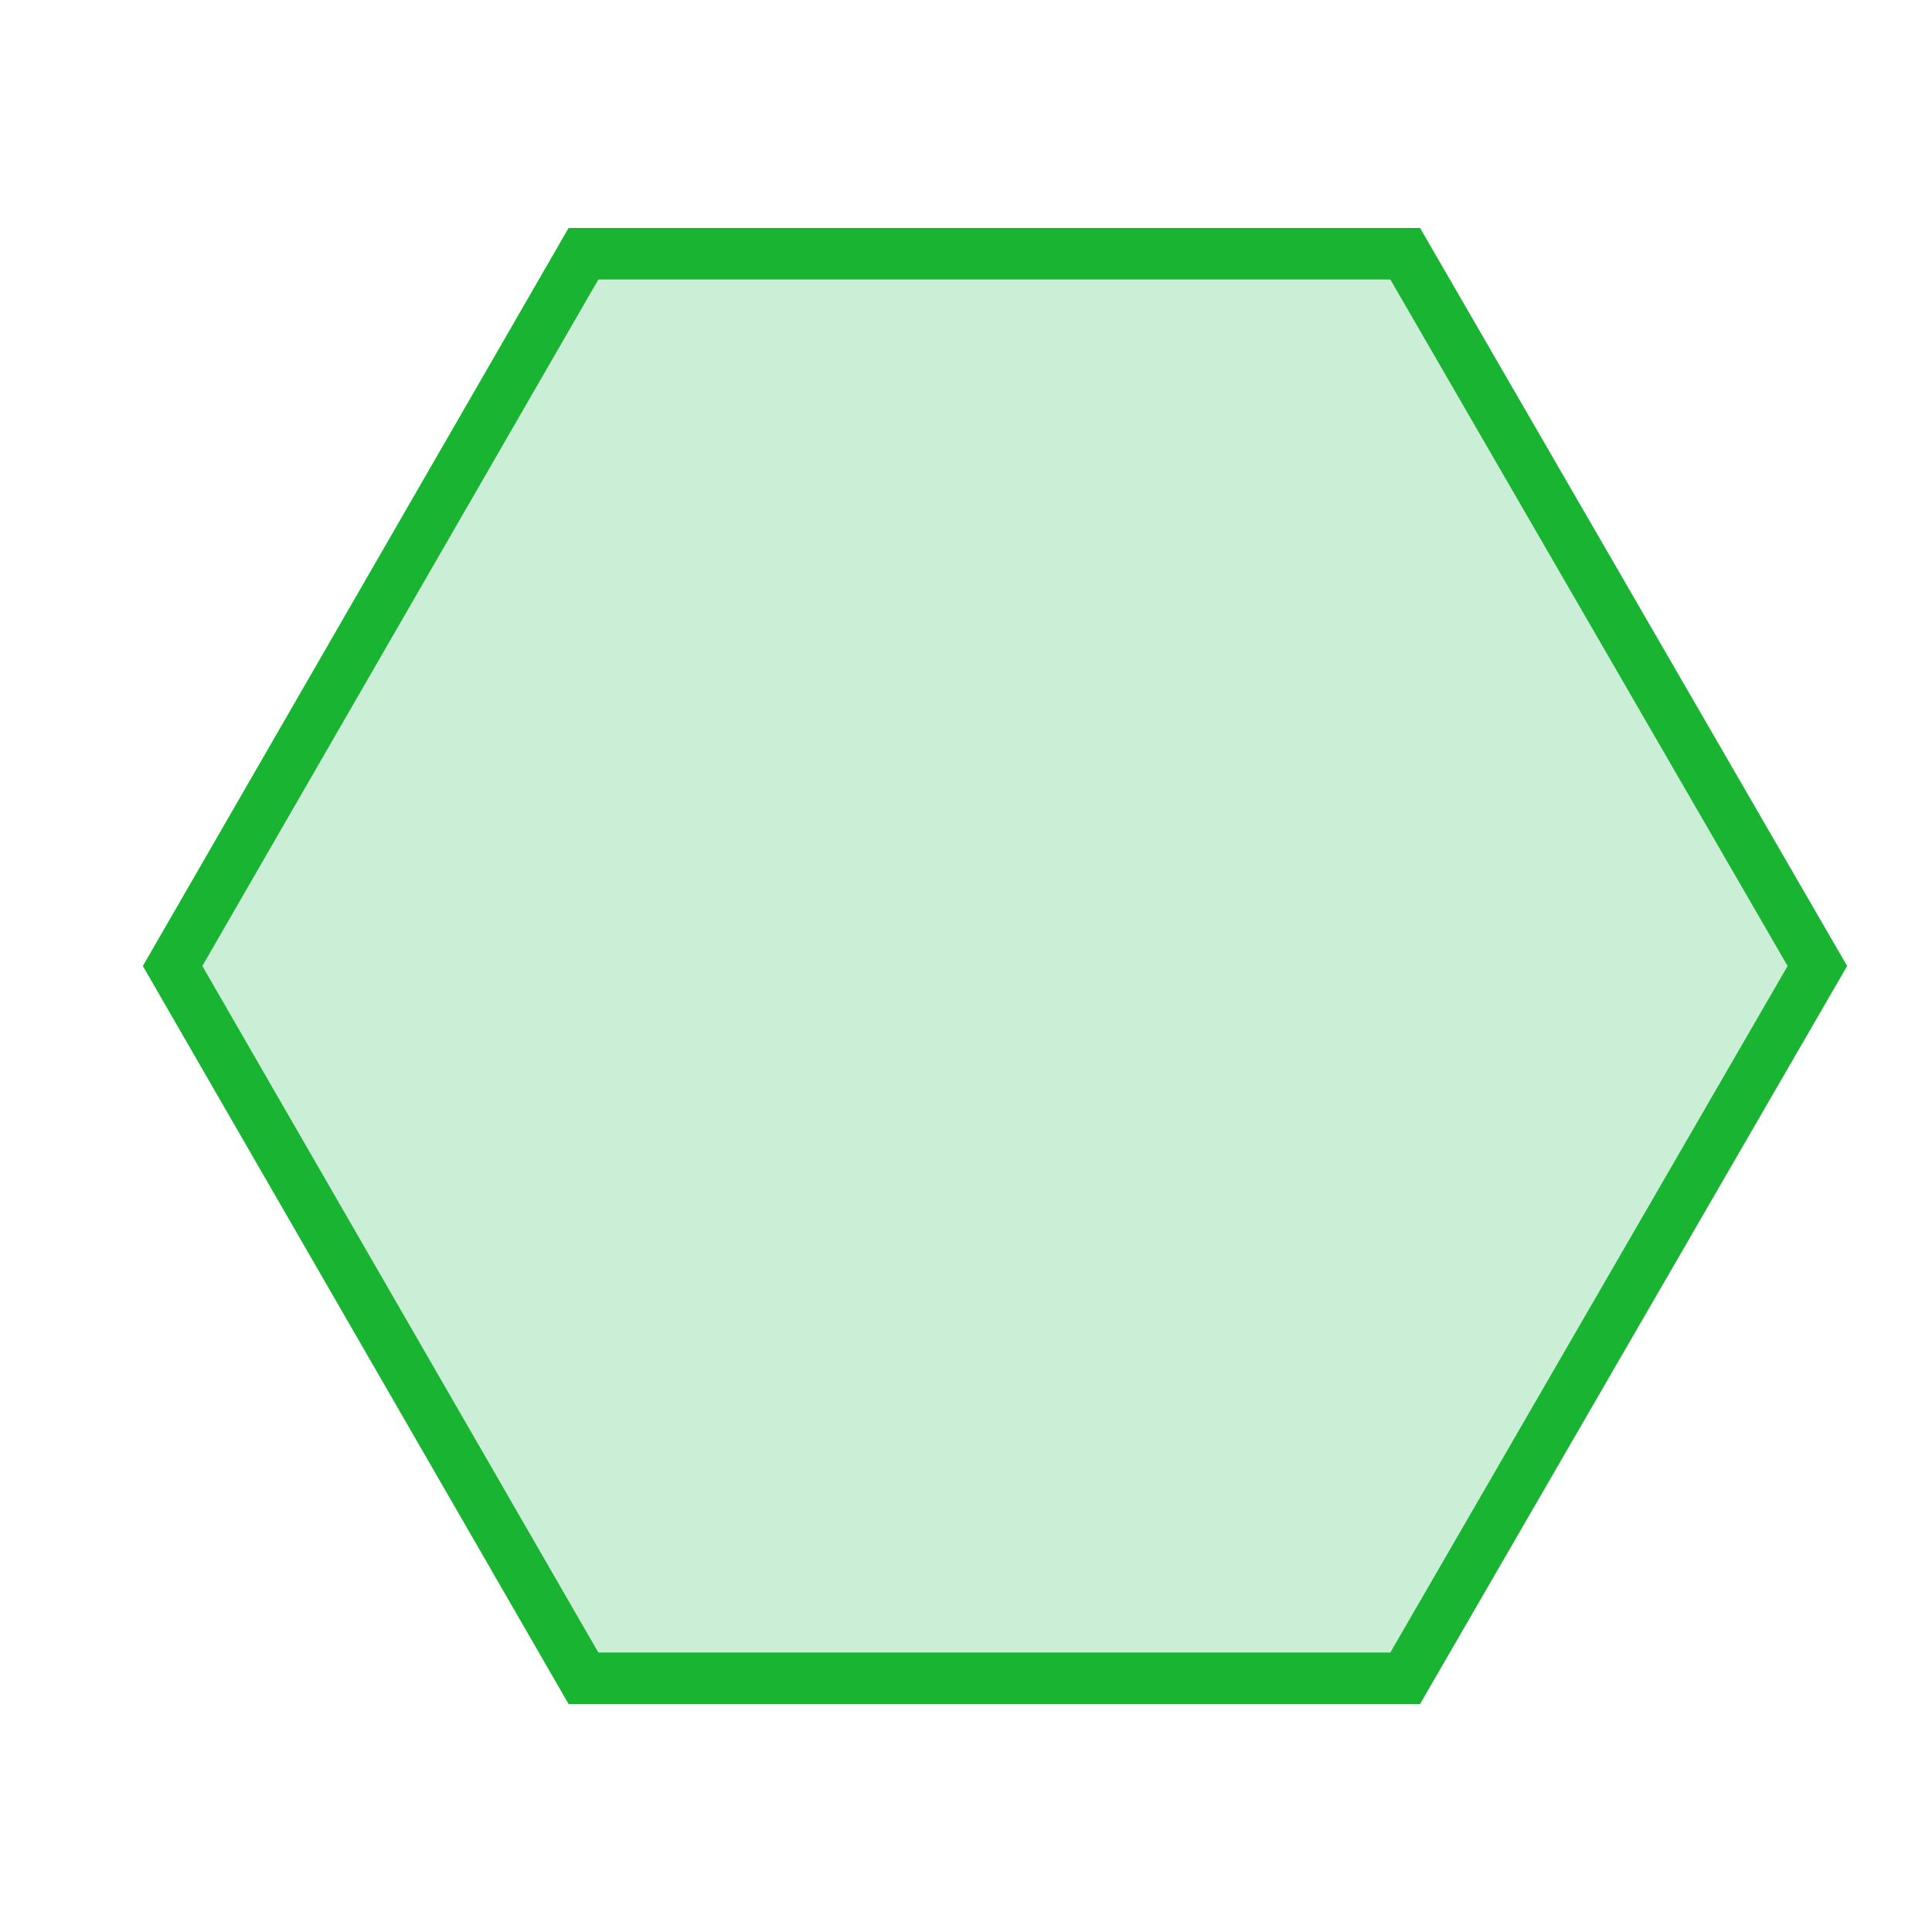
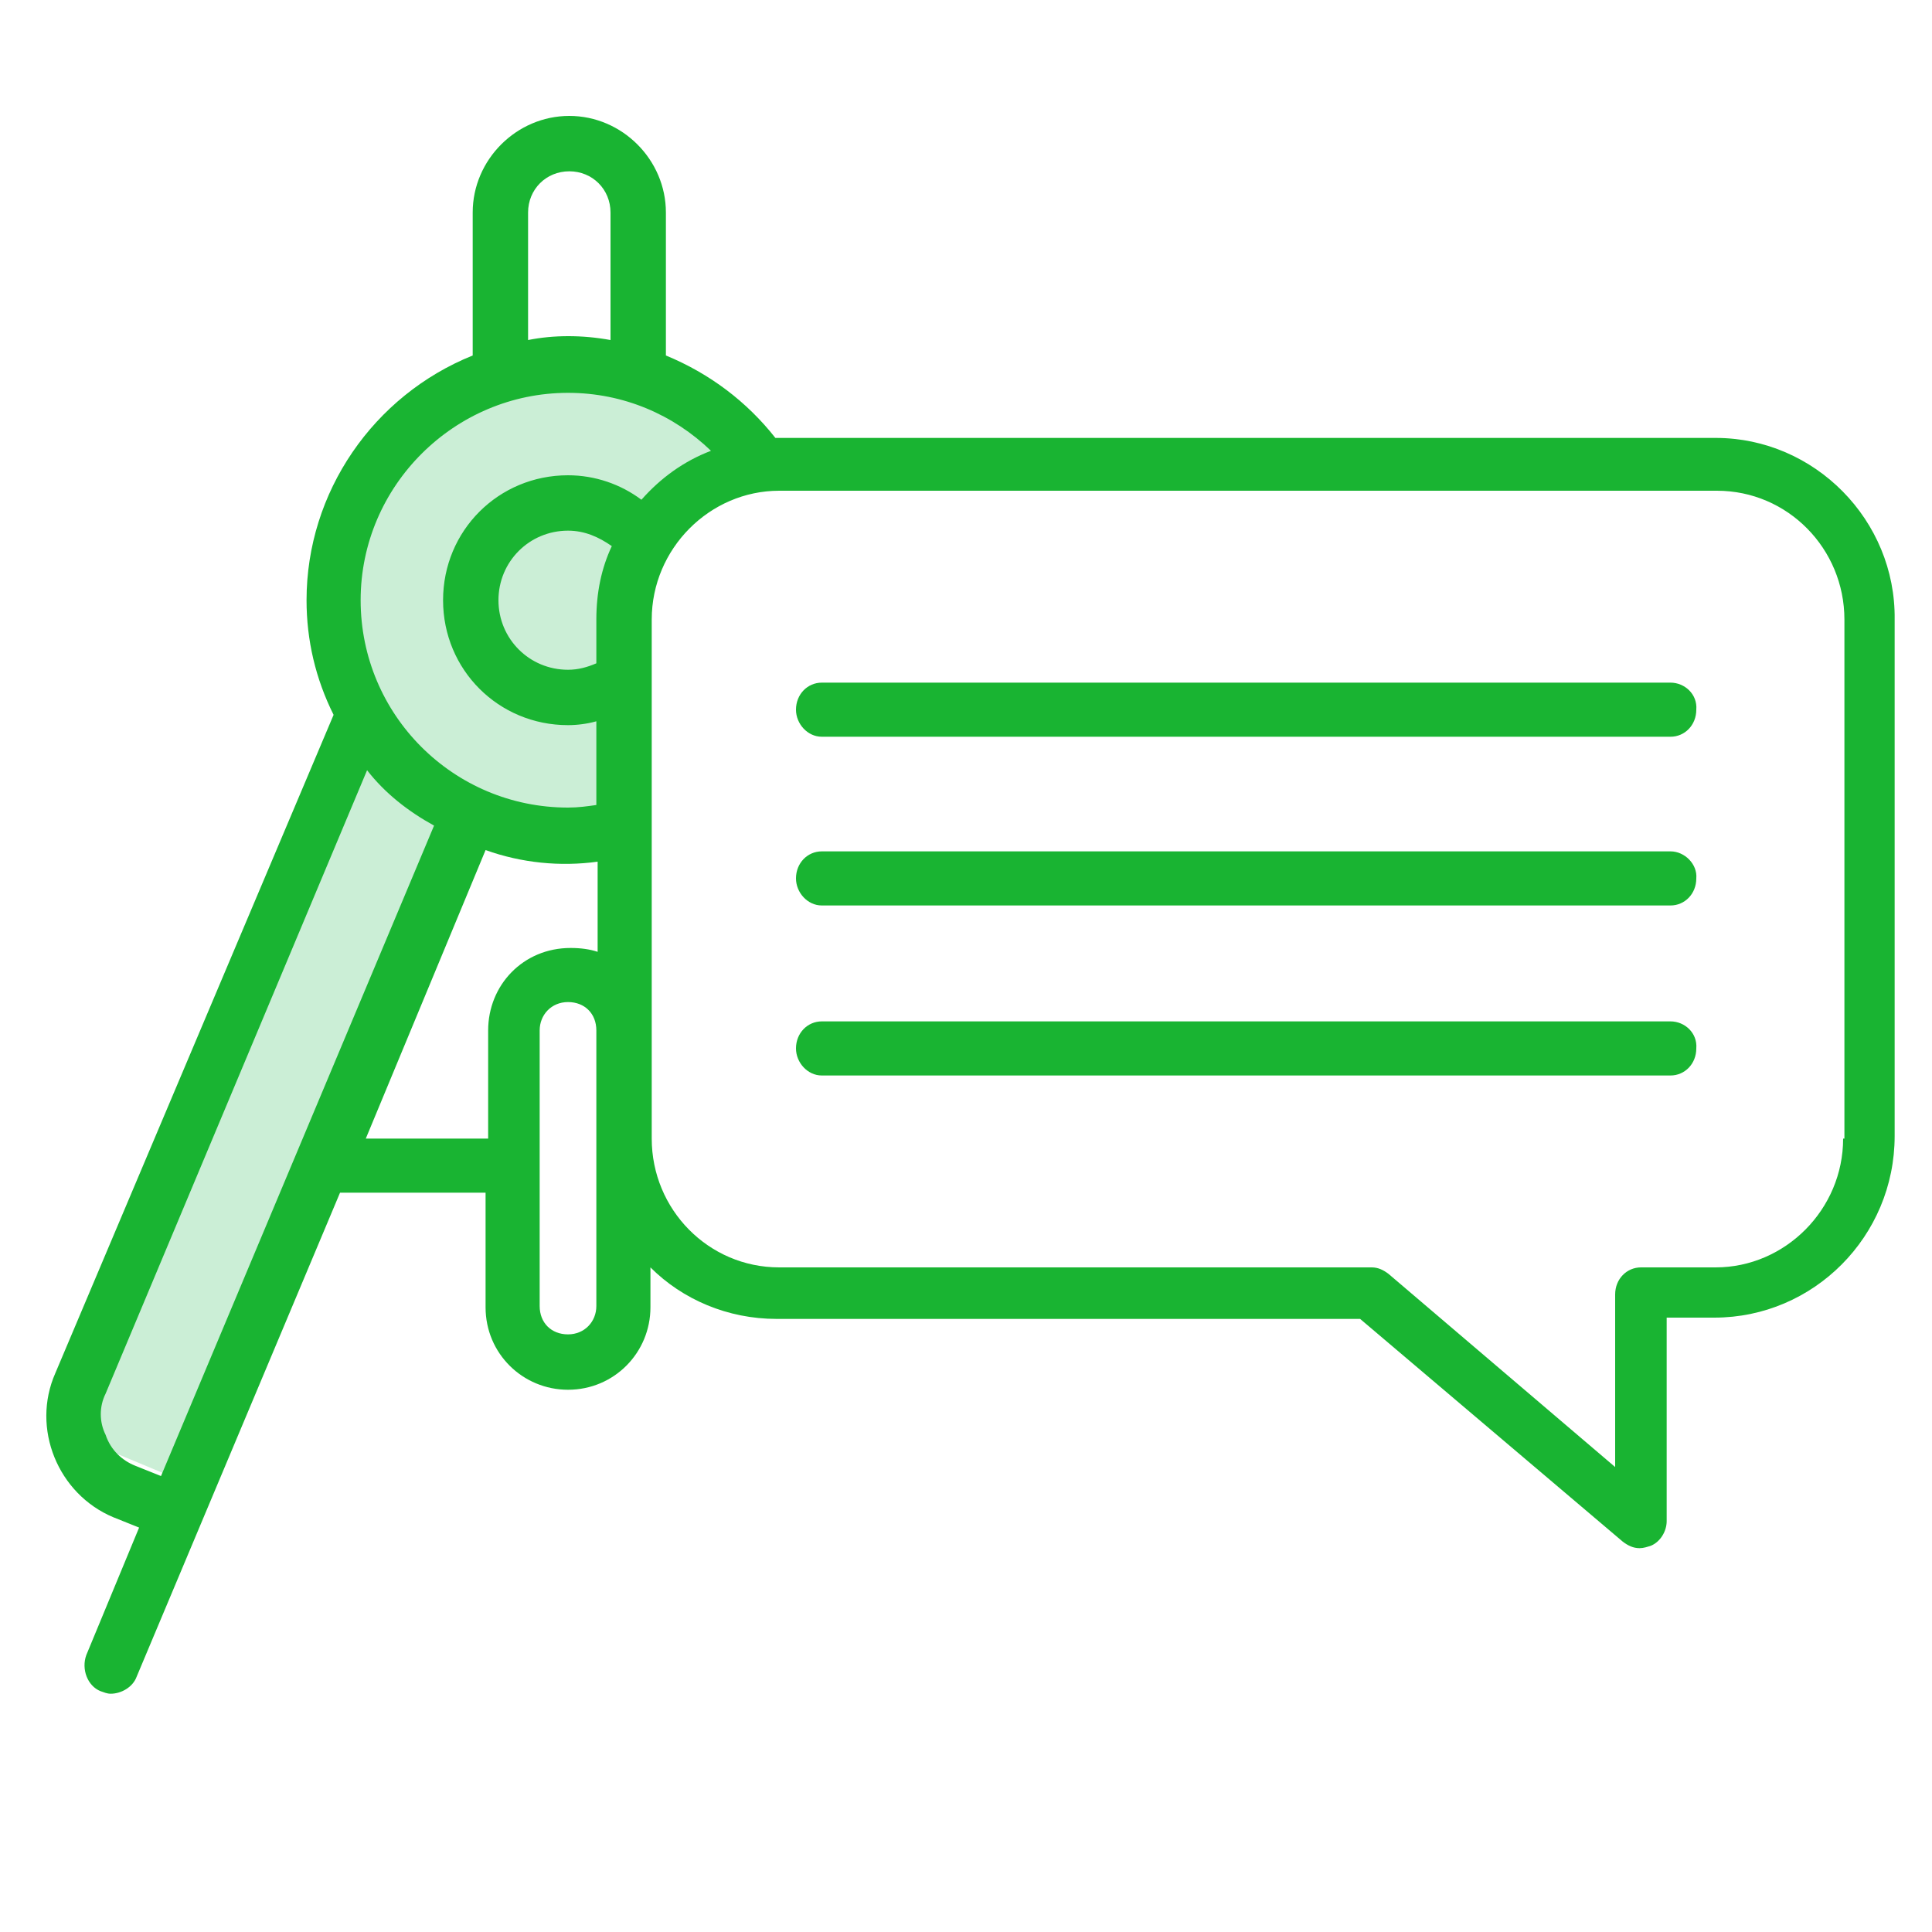
<svg xmlns="http://www.w3.org/2000/svg" version="1.1" id="Warstwa_1" x="0px" y="0px" viewBox="0 0 150 150" style="enable-background:new 0 0 150 150;" xml:space="preserve">
  <style type="text/css">
- 	.st0{fill:#CBEED6;stroke:#19B432;stroke-width:4;stroke-miterlimit:10;}
+ 	.st0{fill:#CBEED6;}
+ 	.st1{fill:#19B432;}
</style>
-   <polygon class="st0" points="109.1,19.7 45.3,19.7 13.4,75 45.3,130.3 109.1,130.3 141.1,75 " />
+   <g>
+     <path class="st0" d="M47.3,53.6c0.2-3.3,0.1-7,1.5-10.1c1.8-4.2,5.9-6.2,10-7.5c-3.3-4.6-8.6-7.5-14.7-7.5   c-10,0-18.2,8.1-18.2,18.2c0,3.3,0.9,6.4,2.4,9.1L5.3,111.3l9.6,4l21.7-52.1c2.3,1.1,4.9,1.7,7.6,1.7c1,0,2-0.1,2.9-0.3   C47.1,60.9,47.1,57.3,47.3,53.6z" />
+     <path class="st1" d="M133.2,34H60.3c0,0-0.1,0-0.1,0c-2.2-2.8-5.1-5-8.5-6.4V16.5c0-4.1-3.4-7.5-7.5-7.5c-4.1,0-7.5,3.4-7.5,7.5   v11.1c-7.7,3.1-12.9,10.6-12.9,19c0,3.1,0.7,6.1,2.1,8.9L4.3,106.6c-1.9,4.3,0.2,9.4,4.5,11.2l2,0.8l-4.1,9.9   c-0.4,1.1,0.1,2.4,1.1,2.8c0.3,0.1,0.5,0.2,0.8,0.2c0.8,0,1.7-0.5,2-1.3l5-11.9l10.8-25.7h11.3v8.9c0,3.6,2.9,6.4,6.4,6.4   c3.6,0,6.4-2.9,6.4-6.4v-3.1c2.5,2.5,6,4,9.8,4h45.3l20.4,17.3c0.4,0.3,0.8,0.5,1.3,0.5c0.3,0,0.6-0.1,0.9-0.2   c0.7-0.3,1.2-1.1,1.2-1.9v-15.8h3.7c7.7,0,14-6.3,14-14.1V48.1C147.2,40.4,140.9,34,133.2,34z M41,16.5c0-1.8,1.4-3.2,3.2-3.2   s3.2,1.4,3.2,3.2v9.9C45.2,26,43,26,41,26.4V16.5z M44.1,30.5c4.3,0,8.2,1.7,11.1,4.5c-2.1,0.8-3.9,2.1-5.4,3.8   c-1.6-1.2-3.6-1.9-5.7-1.9c-5.4,0-9.7,4.3-9.7,9.7s4.3,9.7,9.7,9.7c0.7,0,1.5-0.1,2.2-0.3v6.5c-0.7,0.1-1.4,0.2-2.2,0.2   c-8.9,0-16.1-7.2-16.1-16.1S35.3,30.5,44.1,30.5z M46.3,51.5c-0.7,0.3-1.4,0.5-2.2,0.5c-3,0-5.4-2.4-5.4-5.4s2.4-5.4,5.4-5.4   c1.3,0,2.4,0.5,3.4,1.2c-0.8,1.7-1.2,3.6-1.2,5.7V51.5z M12.5,114.6l-2-0.8c-1-0.4-1.9-1.2-2.3-2.4c-0.5-1-0.5-2.2,0-3.2l20.3-48.4   c1.4,1.8,3.2,3.2,5.2,4.3L12.5,114.6z M37.9,80v8.4h-9.5l9.3-22.4c2.8,1,5.8,1.3,8.7,0.9v7c-0.6-0.2-1.3-0.3-2.1-0.3   C40.6,73.6,37.9,76.5,37.9,80z M46.3,101.4c0,1.2-0.9,2.2-2.2,2.2s-2.2-0.9-2.2-2.2V80c0-1.2,0.9-2.2,2.2-2.2s2.2,0.9,2.2,2.2v8.4   V101.4z M143.1,88.4c0,5.5-4.5,10-9.9,10h-5.8c-1.1,0-2,0.9-2,2.1v13.4l-17.6-15c-0.4-0.3-0.8-0.5-1.3-0.5h-46   c-5.5,0-9.9-4.5-9.9-10V48.1c0-5.5,4.5-10,9.9-10h72.8c5.5,0,9.9,4.5,9.9,10V88.4z" />
+     <path class="st1" d="M129.7,53H63.8c-1.1,0-2,0.9-2,2.1c0,1.1,0.9,2.1,2,2.1h65.9c1.1,0,2-0.9,2-2.1C131.8,53.9,130.8,53,129.7,53z   " />
+     <path class="st1" d="M129.7,66.1H63.8c-1.1,0-2,0.9-2,2.1c0,1.1,0.9,2.1,2,2.1h65.9c1.1,0,2-0.9,2-2.1   C131.8,67.1,130.8,66.1,129.7,66.1z" />
+     <path class="st1" d="M129.7,79.3H63.8c-1.1,0-2,0.9-2,2.1c0,1.1,0.9,2.1,2,2.1h65.9c1.1,0,2-0.9,2-2.1   C131.8,80.2,130.8,79.3,129.7,79.3z" />
+   </g>
</svg>
